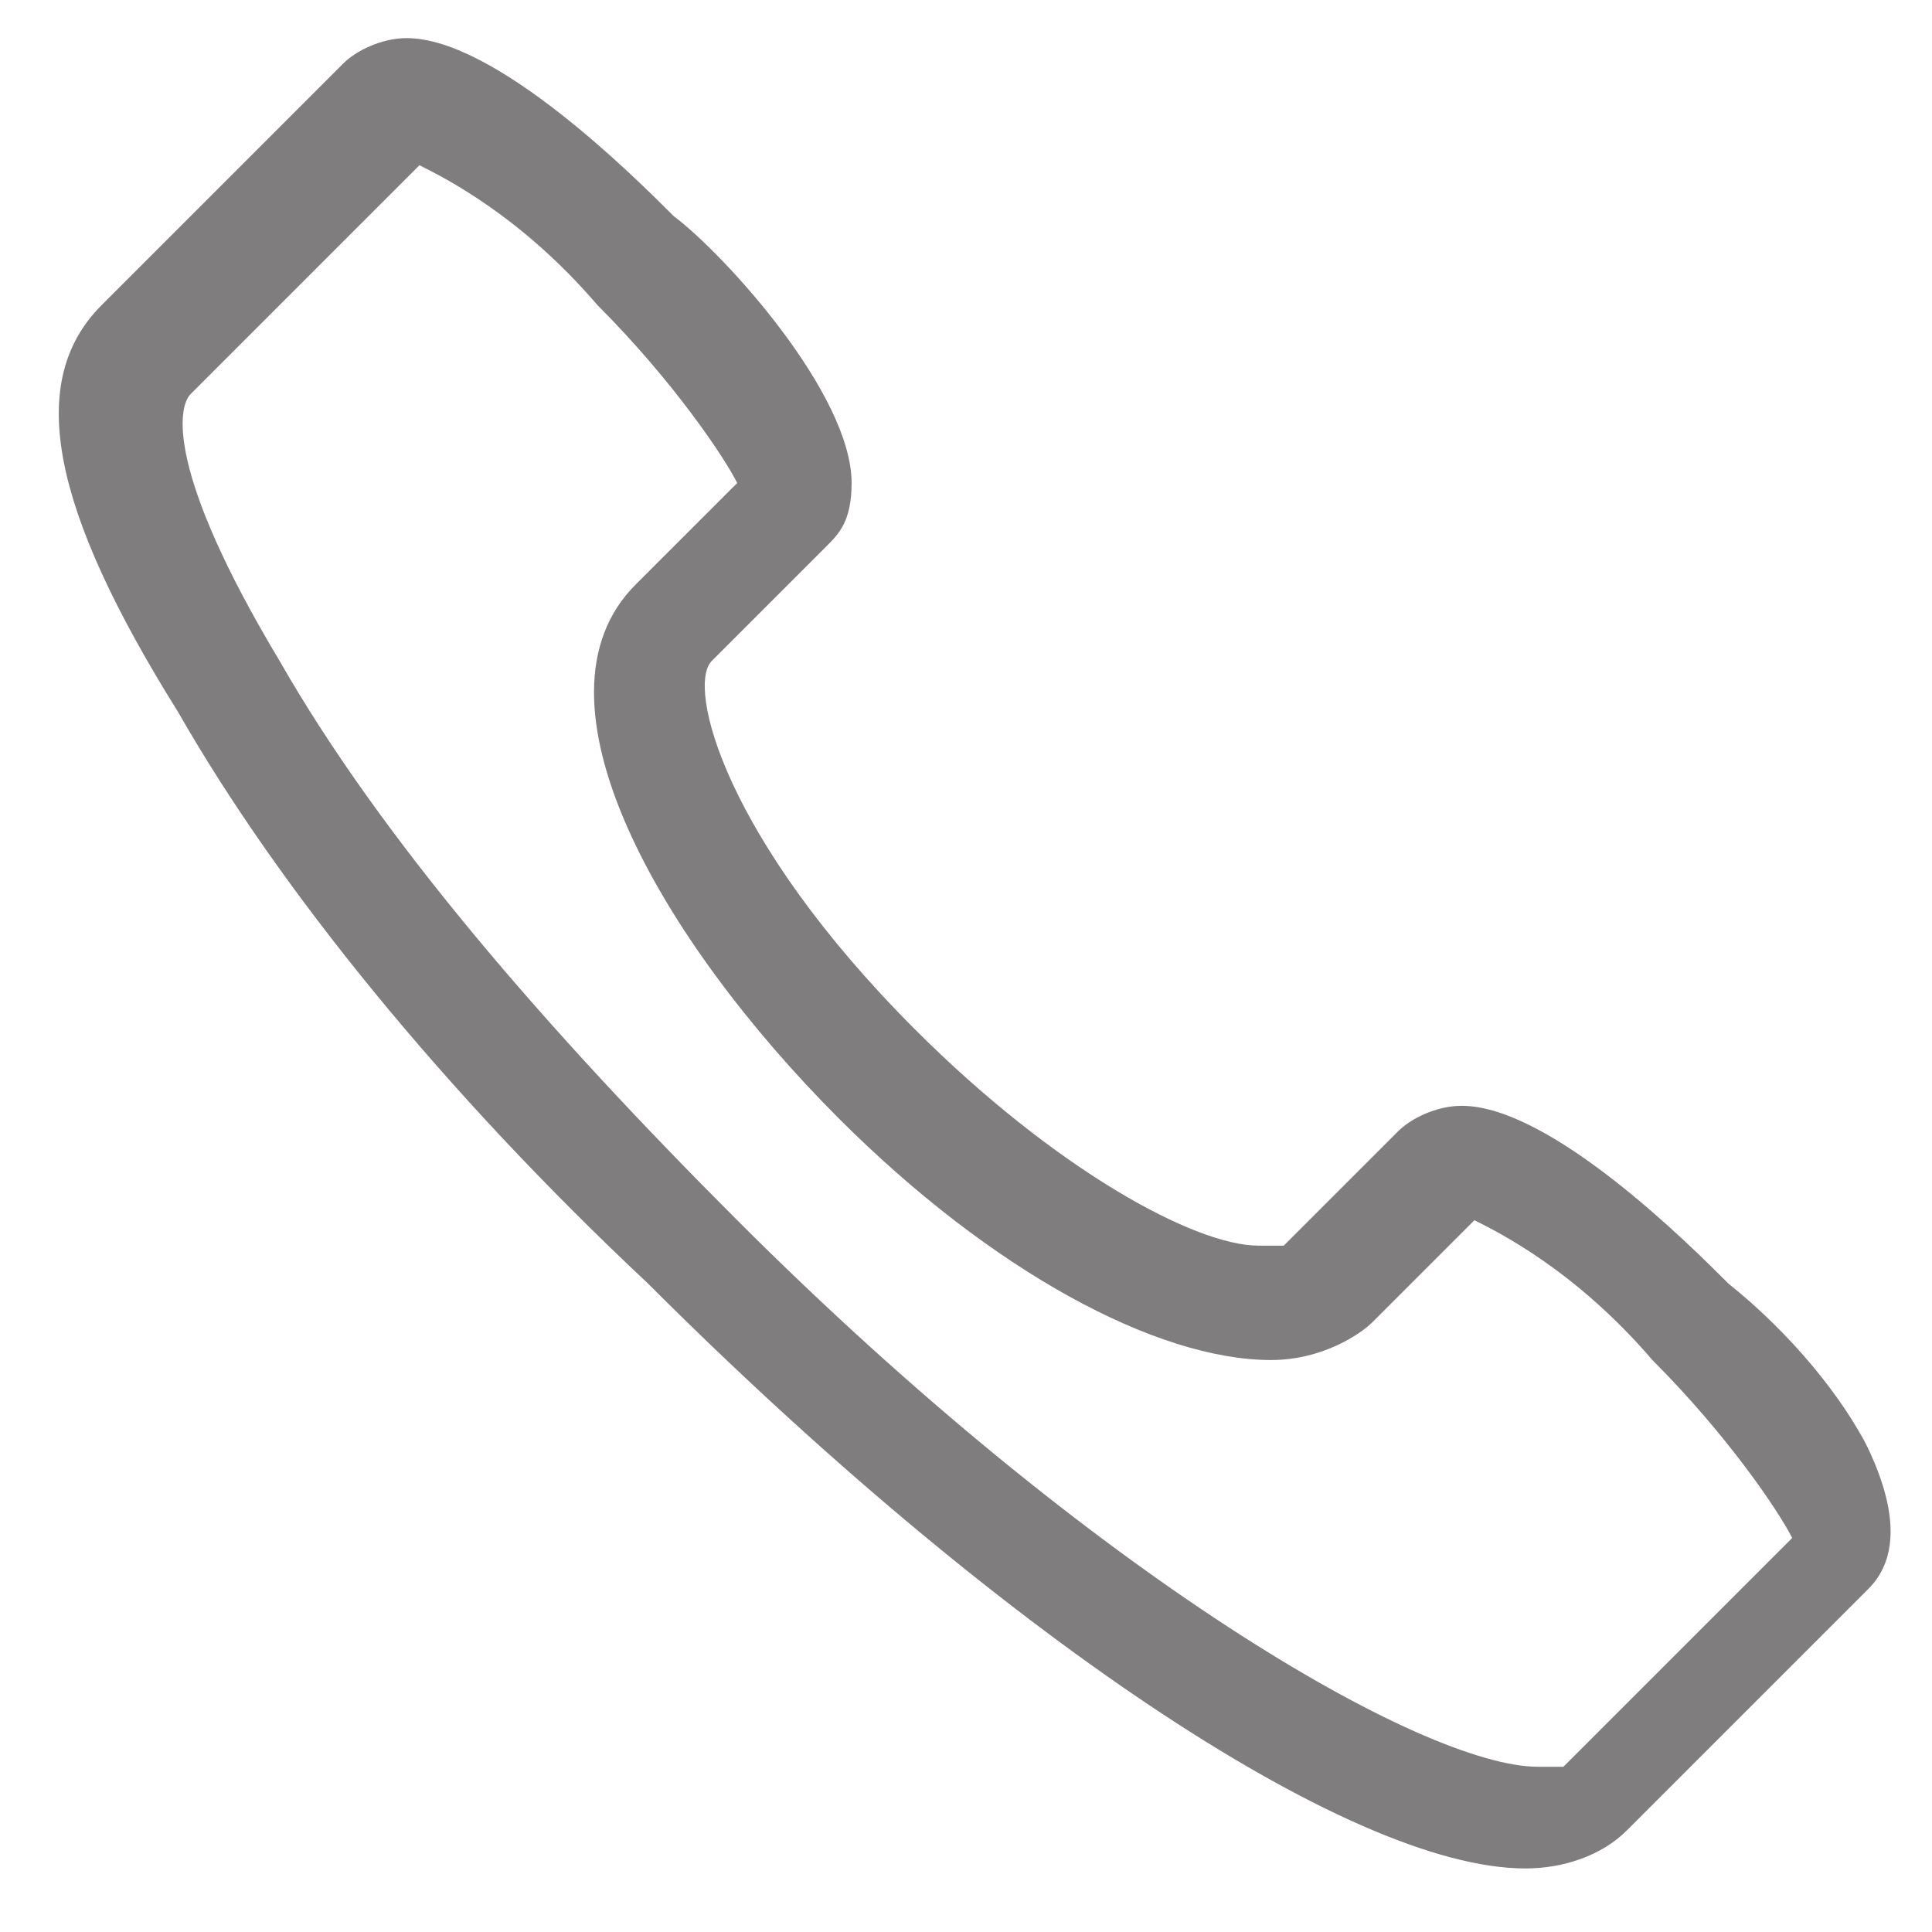
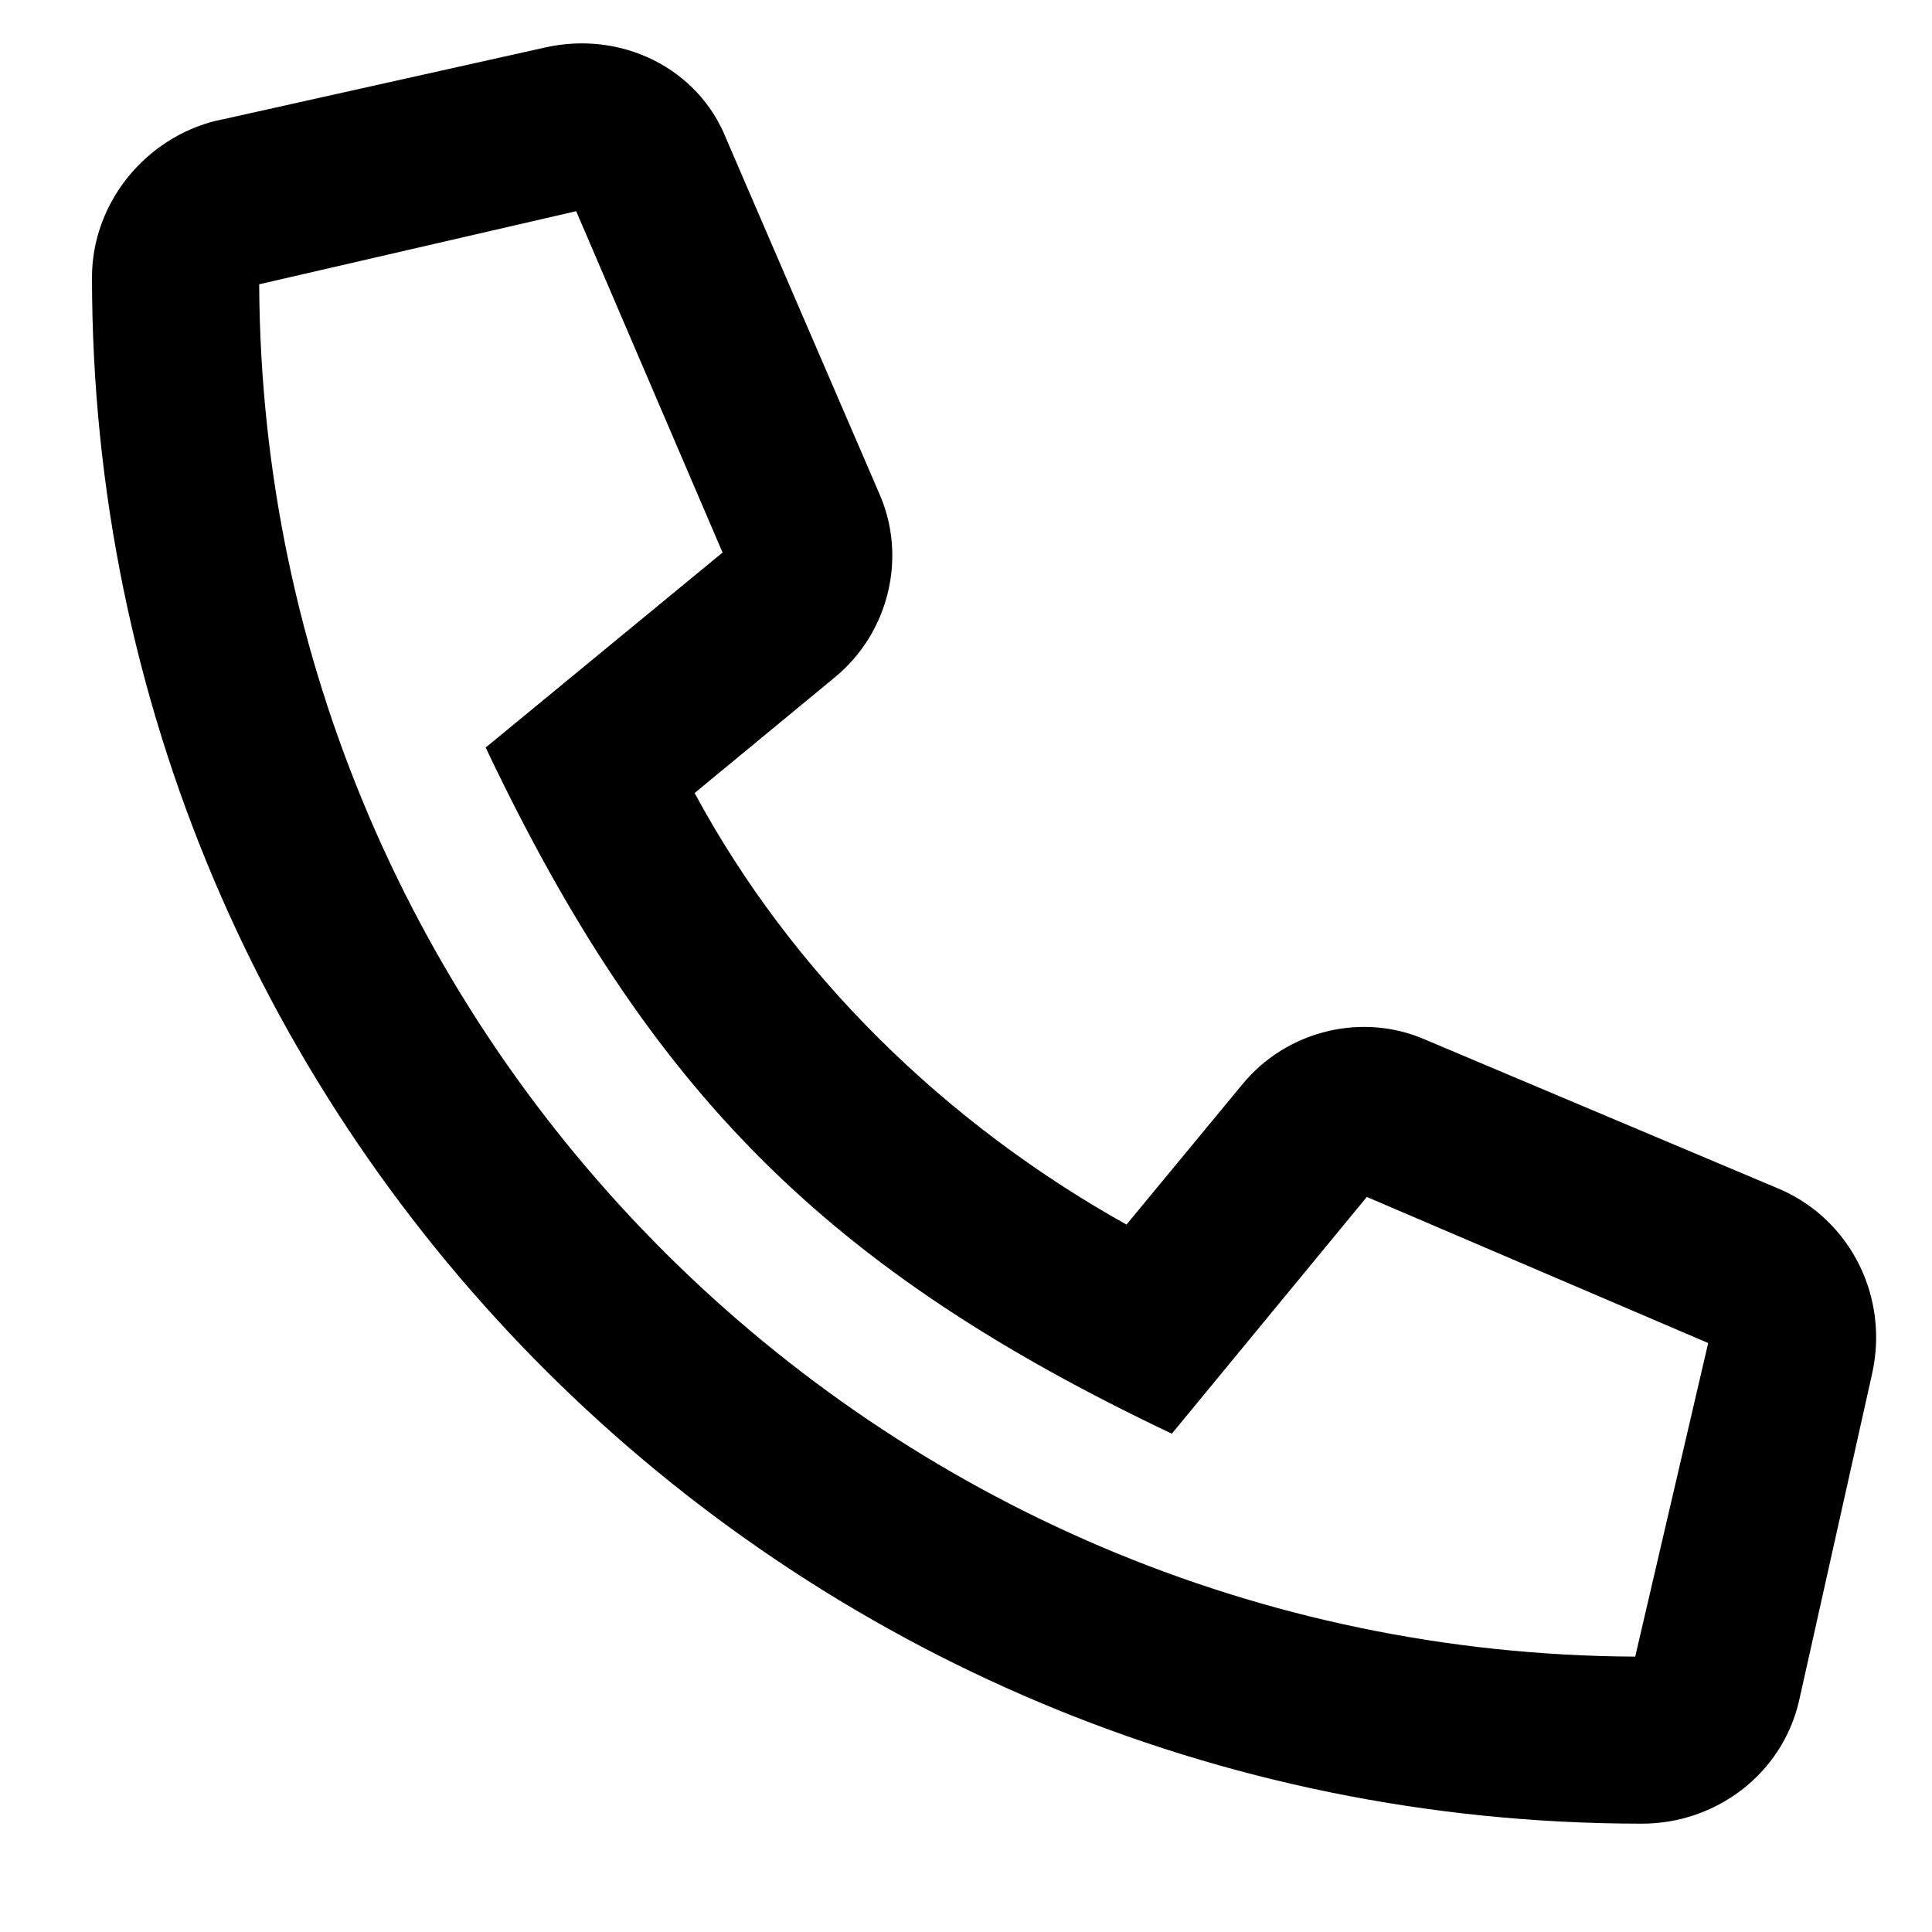
- <svg xmlns="http://www.w3.org/2000/svg" width="18" height="18" viewBox="0 0 152 152" shape-rendering="geometricPrecision" text-rendering="geometricPrecision" image-rendering="optimizeQuality" fill-rule="evenodd" clip-rule="evenodd">
-   <path d="M147 114c-2-4-6-9-11-13-3-3-14-14-21-14-2 0-4 1-5 2l-9 9h-2c-5 0-16-6-27-17-15-15-18-27-16-29l9-9c1-1 2-2 2-5 0-7-10-18-14-21-3-3-14-14-21-14-2 0-4 1-5 2L8 24c-6 6-4 16 6 32 8 14 21 30 37 45 27 27 55 46 69 46 3 0 6-1 8-3l19-19c4-4 0-11-1-13zm-24 25h-2c-9 0-35-15-63-43-15-15-28-30-36-44-9-15-8-20-7-21l18-18c2 1 8 4 14 11 6 6 10 12 11 14l-8 8c-9 9 2 28 16 42 12 12 25 19 34 19 4 0 7-2 8-3l8-8c2 1 8 4 14 11 6 6 10 12 11 14l-18 18z" fill="#7f7d7d" />
+ <svg xmlns="http://www.w3.org/2000/svg" width="13" height="13" fill="none">
+   <path d="M1.463.811L3.666.32c.516-.117 1.031.14 1.219.61l1.031 2.39c.188.422.07.938-.304 1.242l-.938.774C5.33 6.554 6.362 7.56 7.58 8.24l.774-.937c.304-.375.82-.493 1.242-.305l2.39 1.008c.47.21.727.726.61 1.242l-.492 2.203c-.117.492-.563.82-1.055.82-5.742 0-10.43-4.64-10.43-10.406 0-.492.352-.937.844-1.055zm9.54 10.336l.491-2.11-2.297-.983-1.312 1.593C5.565 8.546 4.369 7.35 3.268 5.03l1.594-1.312-.985-2.297-2.133.492c.024 5.086 4.172 9.21 9.258 9.234z" fill="#000" />
</svg>
